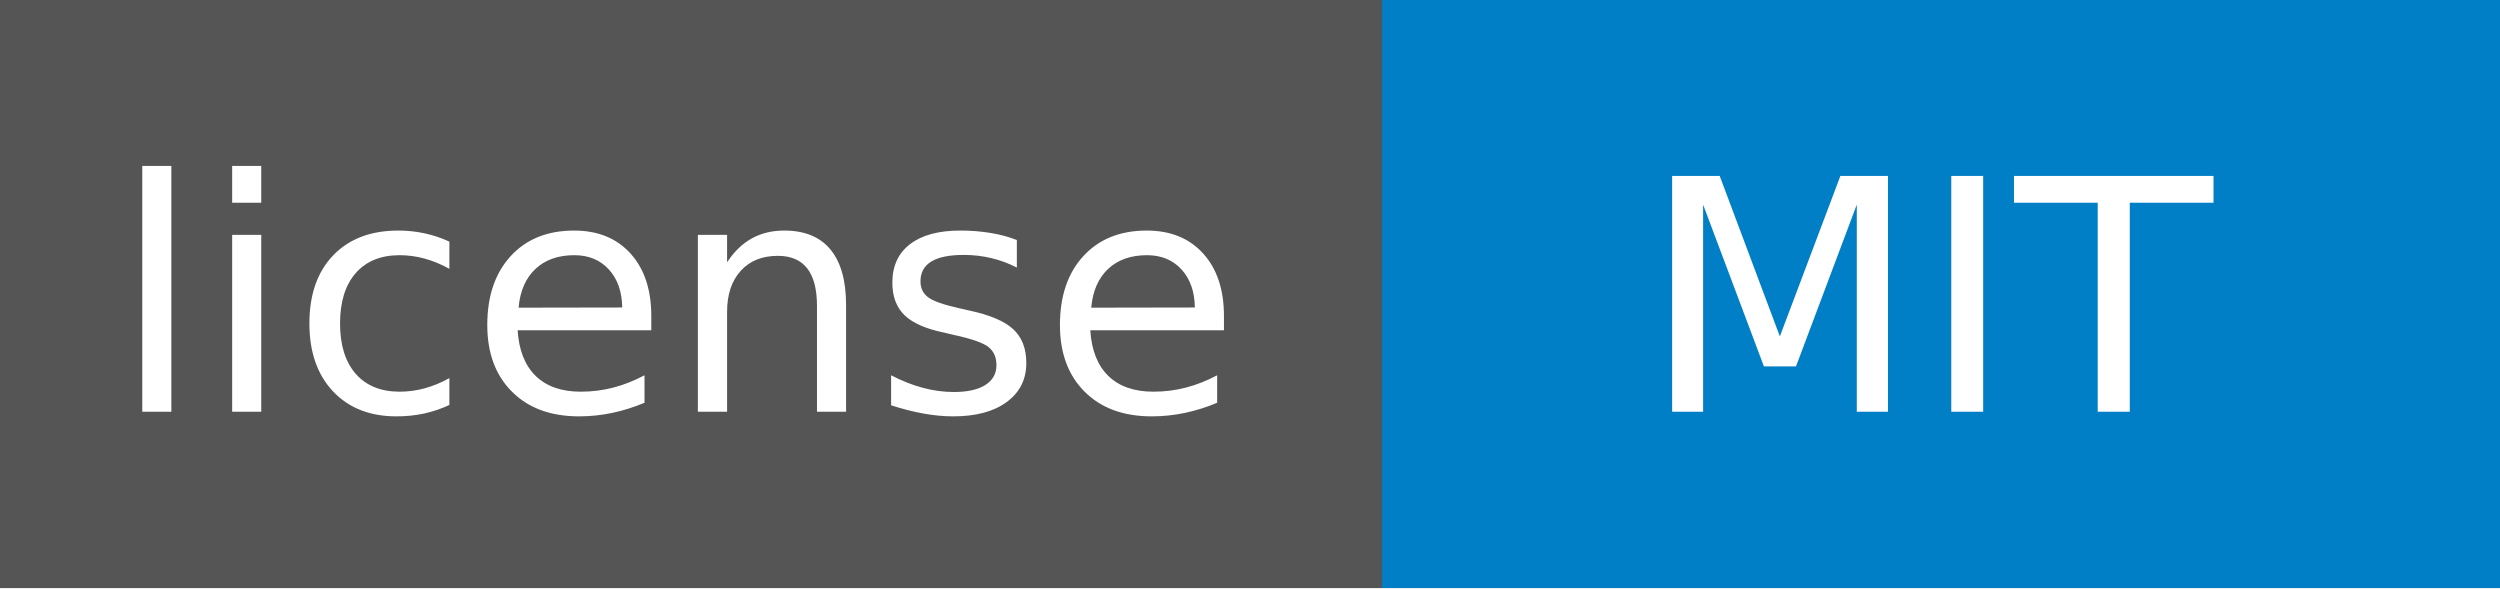
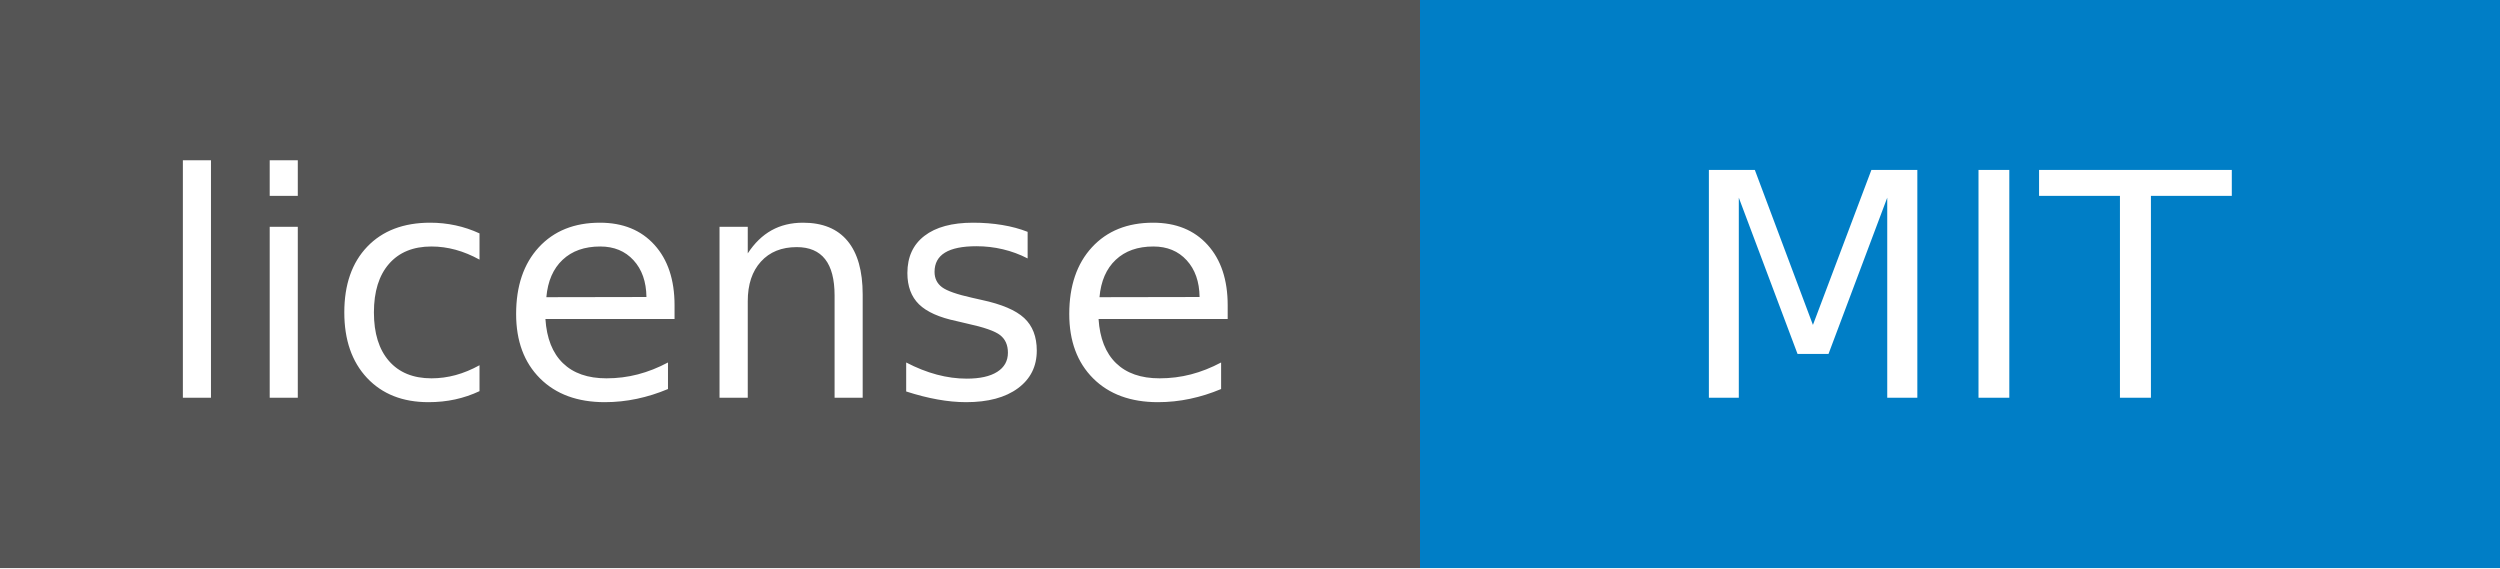
- <svg xmlns="http://www.w3.org/2000/svg" width="85" height="20">
+ <svg xmlns="http://www.w3.org/2000/svg" width="88" height="20">
  <g shape-rendering="crispEdges">
-     <path fill="#555" d="M0 0h47v20H0z" />
-     <path fill="#007ec6" d="M47 0h38v20H47z" />
+     <path fill="#555" d="M0 0h50v20H0z" />
+     <path fill="#007ec6" d="M50 0h38v20H50z" />
  </g>
  <g fill="#fff" text-anchor="middle" font-family="DejaVu Sans,Verdana,Geneva,sans-serif" font-size="110">
-     <text x="230" y="140" transform="scale(.1)">license</text>
-     <text x="655" y="140" transform="scale(.1)">MIT</text>
+     <text x="246" y="140" transform="scale(.1)">license</text>
+     <text x="688" y="140" transform="scale(.1)">MIT</text>
  </g>
</svg>
